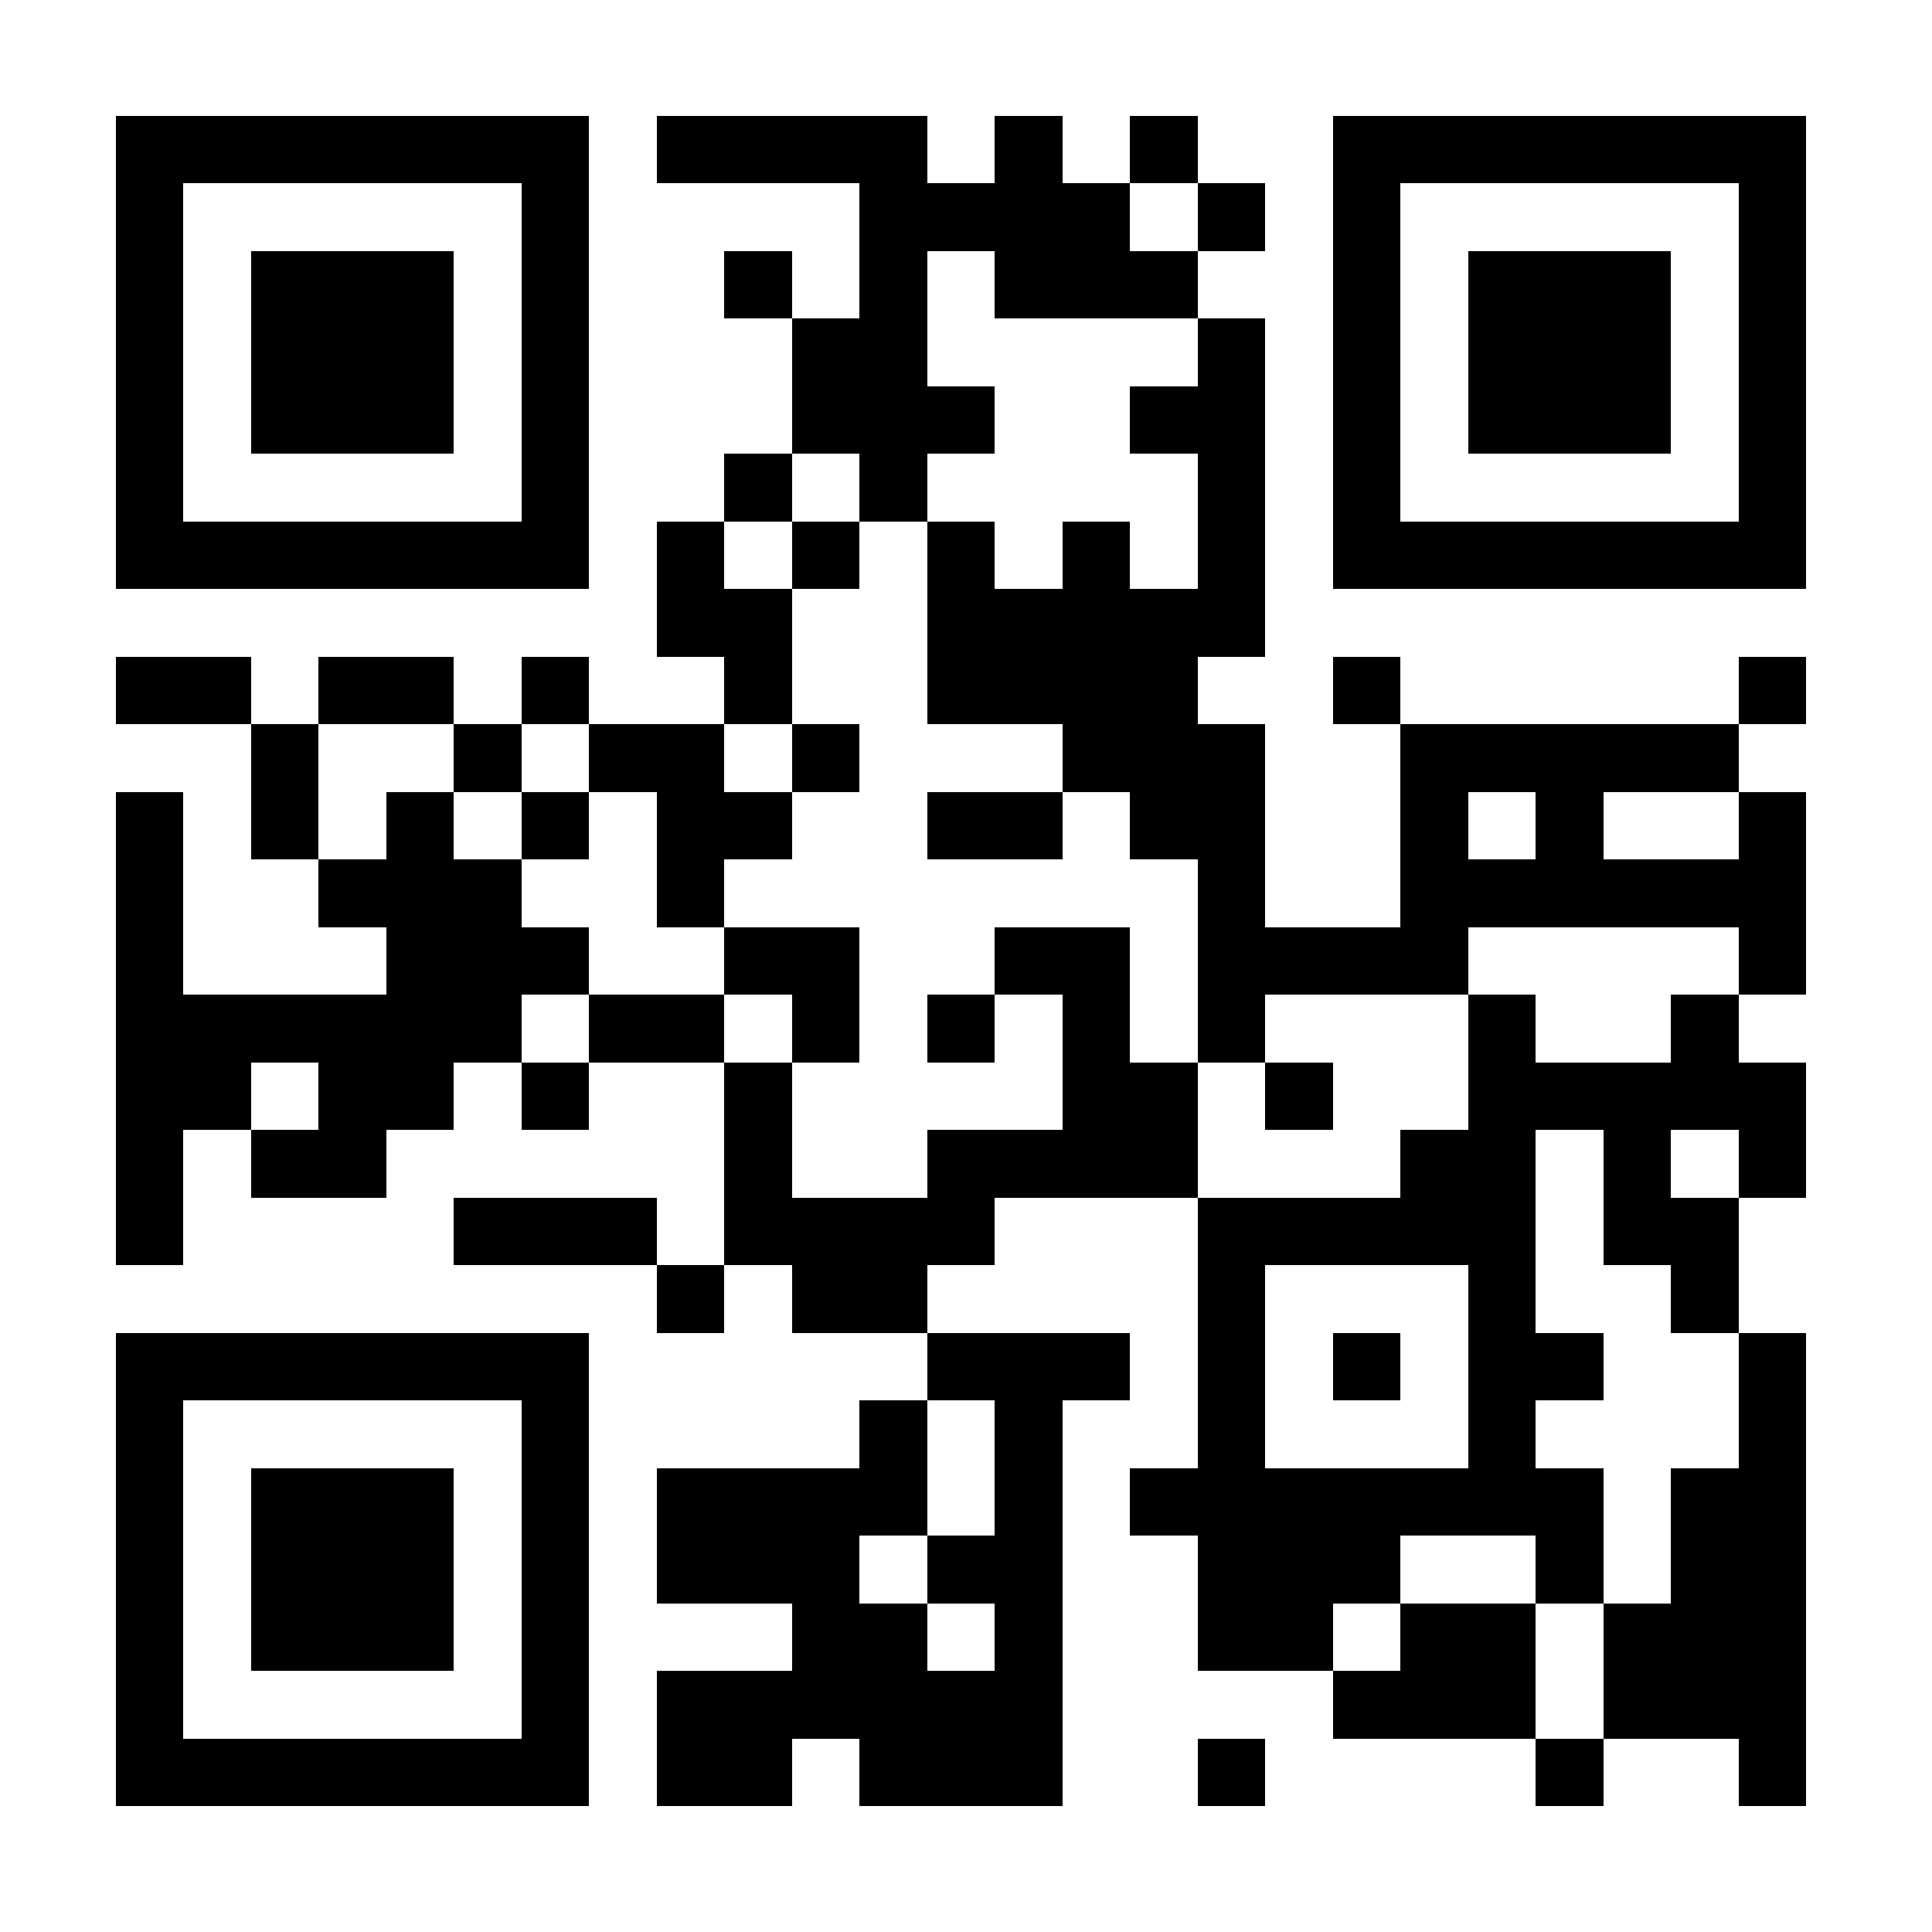
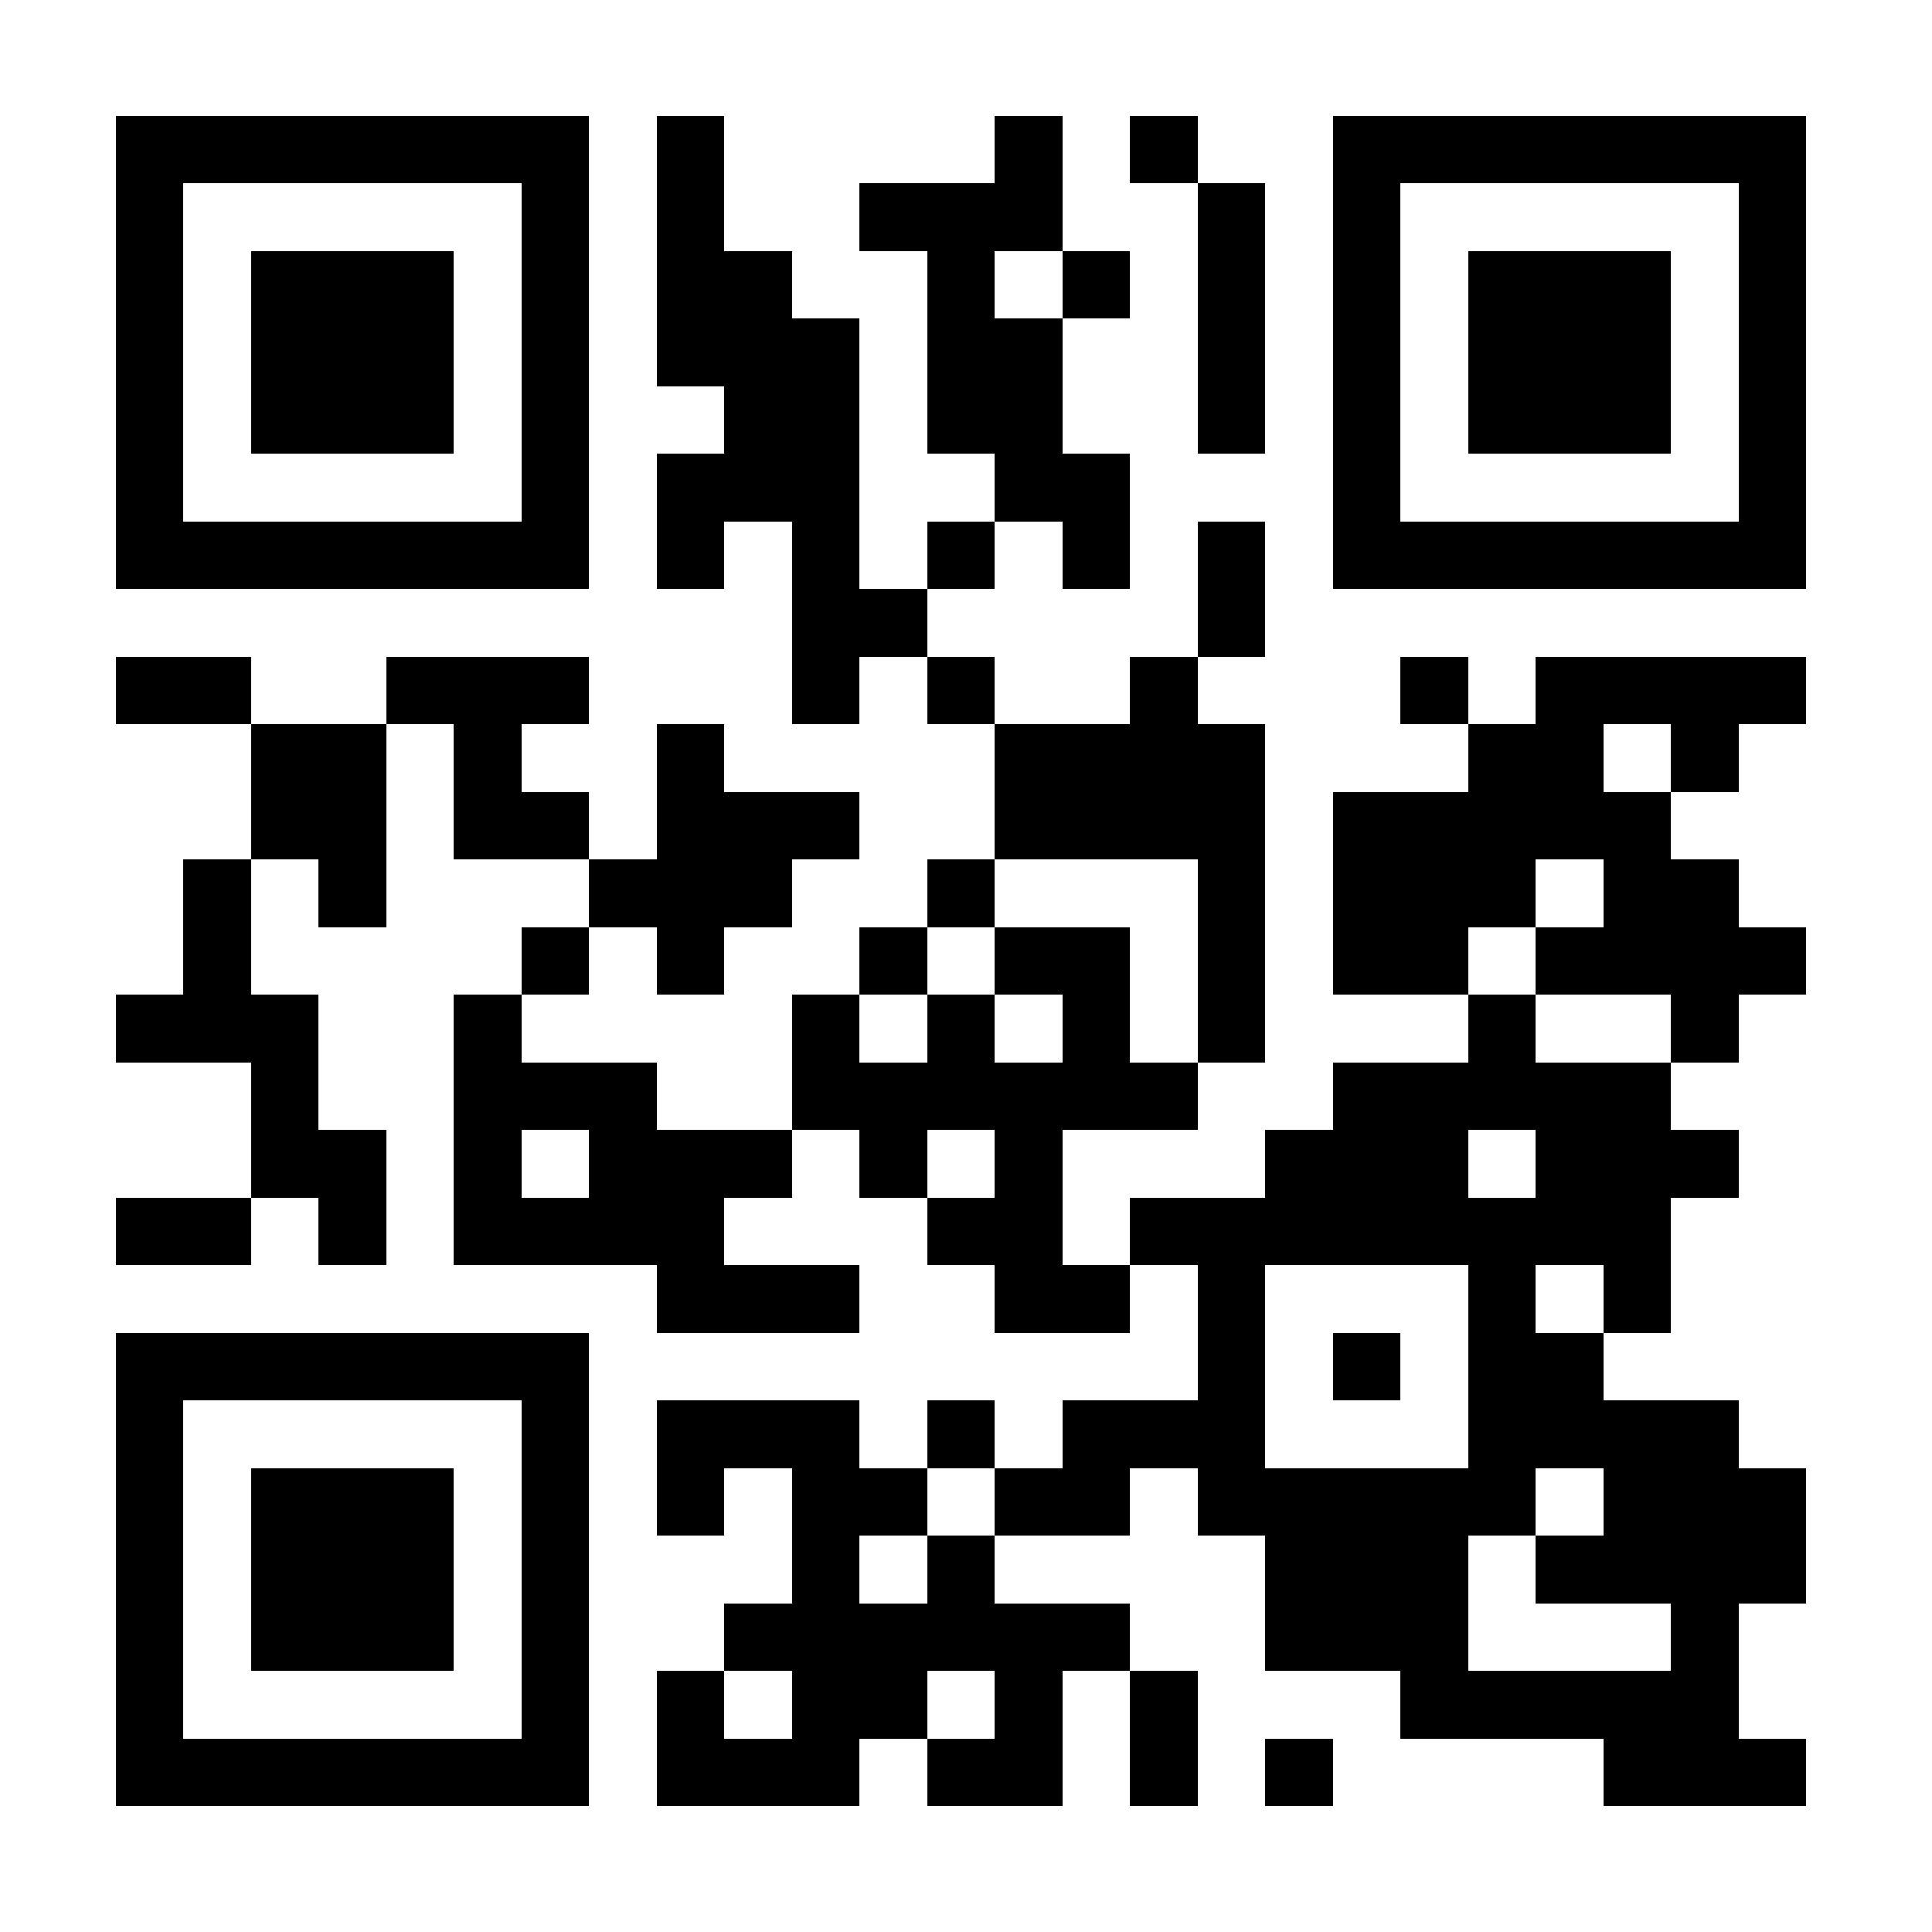
<svg xmlns="http://www.w3.org/2000/svg" version="1.1" baseProfile="tiny" width="200" height="200">
  <rect shape-rendering="optimizeSpeed" x="0" y="0" width="200" height="200" fill="white" />
  <rect shape-rendering="optimizeSpeed" x="12" y="12" width="7" height="7" fill="black" />
  <rect shape-rendering="optimizeSpeed" x="19" y="12" width="7" height="7" fill="black" />
  <rect shape-rendering="optimizeSpeed" x="26" y="12" width="7" height="7" fill="black" />
  <rect shape-rendering="optimizeSpeed" x="33" y="12" width="7" height="7" fill="black" />
  <rect shape-rendering="optimizeSpeed" x="40" y="12" width="7" height="7" fill="black" />
  <rect shape-rendering="optimizeSpeed" x="47" y="12" width="7" height="7" fill="black" />
  <rect shape-rendering="optimizeSpeed" x="54" y="12" width="7" height="7" fill="black" />
  <rect shape-rendering="optimizeSpeed" x="68" y="12" width="7" height="7" fill="black" />
-   <rect shape-rendering="optimizeSpeed" x="75" y="12" width="7" height="7" fill="black" />
-   <rect shape-rendering="optimizeSpeed" x="82" y="12" width="7" height="7" fill="black" />
-   <rect shape-rendering="optimizeSpeed" x="89" y="12" width="7" height="7" fill="black" />
  <rect shape-rendering="optimizeSpeed" x="103" y="12" width="7" height="7" fill="black" />
  <rect shape-rendering="optimizeSpeed" x="117" y="12" width="7" height="7" fill="black" />
  <rect shape-rendering="optimizeSpeed" x="138" y="12" width="7" height="7" fill="black" />
  <rect shape-rendering="optimizeSpeed" x="145" y="12" width="7" height="7" fill="black" />
  <rect shape-rendering="optimizeSpeed" x="152" y="12" width="7" height="7" fill="black" />
  <rect shape-rendering="optimizeSpeed" x="159" y="12" width="7" height="7" fill="black" />
  <rect shape-rendering="optimizeSpeed" x="166" y="12" width="7" height="7" fill="black" />
  <rect shape-rendering="optimizeSpeed" x="173" y="12" width="7" height="7" fill="black" />
  <rect shape-rendering="optimizeSpeed" x="180" y="12" width="7" height="7" fill="black" />
  <rect shape-rendering="optimizeSpeed" x="12" y="19" width="7" height="7" fill="black" />
  <rect shape-rendering="optimizeSpeed" x="54" y="19" width="7" height="7" fill="black" />
+   <rect shape-rendering="optimizeSpeed" x="68" y="19" width="7" height="7" fill="black" />
  <rect shape-rendering="optimizeSpeed" x="89" y="19" width="7" height="7" fill="black" />
  <rect shape-rendering="optimizeSpeed" x="96" y="19" width="7" height="7" fill="black" />
  <rect shape-rendering="optimizeSpeed" x="103" y="19" width="7" height="7" fill="black" />
-   <rect shape-rendering="optimizeSpeed" x="110" y="19" width="7" height="7" fill="black" />
  <rect shape-rendering="optimizeSpeed" x="124" y="19" width="7" height="7" fill="black" />
  <rect shape-rendering="optimizeSpeed" x="138" y="19" width="7" height="7" fill="black" />
  <rect shape-rendering="optimizeSpeed" x="180" y="19" width="7" height="7" fill="black" />
  <rect shape-rendering="optimizeSpeed" x="12" y="26" width="7" height="7" fill="black" />
  <rect shape-rendering="optimizeSpeed" x="26" y="26" width="7" height="7" fill="black" />
  <rect shape-rendering="optimizeSpeed" x="33" y="26" width="7" height="7" fill="black" />
  <rect shape-rendering="optimizeSpeed" x="40" y="26" width="7" height="7" fill="black" />
  <rect shape-rendering="optimizeSpeed" x="54" y="26" width="7" height="7" fill="black" />
+   <rect shape-rendering="optimizeSpeed" x="68" y="26" width="7" height="7" fill="black" />
  <rect shape-rendering="optimizeSpeed" x="75" y="26" width="7" height="7" fill="black" />
-   <rect shape-rendering="optimizeSpeed" x="89" y="26" width="7" height="7" fill="black" />
-   <rect shape-rendering="optimizeSpeed" x="103" y="26" width="7" height="7" fill="black" />
+   <rect shape-rendering="optimizeSpeed" x="96" y="26" width="7" height="7" fill="black" />
  <rect shape-rendering="optimizeSpeed" x="110" y="26" width="7" height="7" fill="black" />
-   <rect shape-rendering="optimizeSpeed" x="117" y="26" width="7" height="7" fill="black" />
+   <rect shape-rendering="optimizeSpeed" x="124" y="26" width="7" height="7" fill="black" />
  <rect shape-rendering="optimizeSpeed" x="138" y="26" width="7" height="7" fill="black" />
  <rect shape-rendering="optimizeSpeed" x="152" y="26" width="7" height="7" fill="black" />
  <rect shape-rendering="optimizeSpeed" x="159" y="26" width="7" height="7" fill="black" />
  <rect shape-rendering="optimizeSpeed" x="166" y="26" width="7" height="7" fill="black" />
  <rect shape-rendering="optimizeSpeed" x="180" y="26" width="7" height="7" fill="black" />
  <rect shape-rendering="optimizeSpeed" x="12" y="33" width="7" height="7" fill="black" />
  <rect shape-rendering="optimizeSpeed" x="26" y="33" width="7" height="7" fill="black" />
  <rect shape-rendering="optimizeSpeed" x="33" y="33" width="7" height="7" fill="black" />
  <rect shape-rendering="optimizeSpeed" x="40" y="33" width="7" height="7" fill="black" />
  <rect shape-rendering="optimizeSpeed" x="54" y="33" width="7" height="7" fill="black" />
+   <rect shape-rendering="optimizeSpeed" x="68" y="33" width="7" height="7" fill="black" />
+   <rect shape-rendering="optimizeSpeed" x="75" y="33" width="7" height="7" fill="black" />
  <rect shape-rendering="optimizeSpeed" x="82" y="33" width="7" height="7" fill="black" />
-   <rect shape-rendering="optimizeSpeed" x="89" y="33" width="7" height="7" fill="black" />
+   <rect shape-rendering="optimizeSpeed" x="96" y="33" width="7" height="7" fill="black" />
+   <rect shape-rendering="optimizeSpeed" x="103" y="33" width="7" height="7" fill="black" />
  <rect shape-rendering="optimizeSpeed" x="124" y="33" width="7" height="7" fill="black" />
  <rect shape-rendering="optimizeSpeed" x="138" y="33" width="7" height="7" fill="black" />
  <rect shape-rendering="optimizeSpeed" x="152" y="33" width="7" height="7" fill="black" />
  <rect shape-rendering="optimizeSpeed" x="159" y="33" width="7" height="7" fill="black" />
  <rect shape-rendering="optimizeSpeed" x="166" y="33" width="7" height="7" fill="black" />
  <rect shape-rendering="optimizeSpeed" x="180" y="33" width="7" height="7" fill="black" />
  <rect shape-rendering="optimizeSpeed" x="12" y="40" width="7" height="7" fill="black" />
  <rect shape-rendering="optimizeSpeed" x="26" y="40" width="7" height="7" fill="black" />
  <rect shape-rendering="optimizeSpeed" x="33" y="40" width="7" height="7" fill="black" />
  <rect shape-rendering="optimizeSpeed" x="40" y="40" width="7" height="7" fill="black" />
  <rect shape-rendering="optimizeSpeed" x="54" y="40" width="7" height="7" fill="black" />
+   <rect shape-rendering="optimizeSpeed" x="75" y="40" width="7" height="7" fill="black" />
  <rect shape-rendering="optimizeSpeed" x="82" y="40" width="7" height="7" fill="black" />
-   <rect shape-rendering="optimizeSpeed" x="89" y="40" width="7" height="7" fill="black" />
  <rect shape-rendering="optimizeSpeed" x="96" y="40" width="7" height="7" fill="black" />
-   <rect shape-rendering="optimizeSpeed" x="117" y="40" width="7" height="7" fill="black" />
+   <rect shape-rendering="optimizeSpeed" x="103" y="40" width="7" height="7" fill="black" />
  <rect shape-rendering="optimizeSpeed" x="124" y="40" width="7" height="7" fill="black" />
  <rect shape-rendering="optimizeSpeed" x="138" y="40" width="7" height="7" fill="black" />
  <rect shape-rendering="optimizeSpeed" x="152" y="40" width="7" height="7" fill="black" />
  <rect shape-rendering="optimizeSpeed" x="159" y="40" width="7" height="7" fill="black" />
  <rect shape-rendering="optimizeSpeed" x="166" y="40" width="7" height="7" fill="black" />
  <rect shape-rendering="optimizeSpeed" x="180" y="40" width="7" height="7" fill="black" />
  <rect shape-rendering="optimizeSpeed" x="12" y="47" width="7" height="7" fill="black" />
  <rect shape-rendering="optimizeSpeed" x="54" y="47" width="7" height="7" fill="black" />
+   <rect shape-rendering="optimizeSpeed" x="68" y="47" width="7" height="7" fill="black" />
  <rect shape-rendering="optimizeSpeed" x="75" y="47" width="7" height="7" fill="black" />
-   <rect shape-rendering="optimizeSpeed" x="89" y="47" width="7" height="7" fill="black" />
-   <rect shape-rendering="optimizeSpeed" x="124" y="47" width="7" height="7" fill="black" />
+   <rect shape-rendering="optimizeSpeed" x="82" y="47" width="7" height="7" fill="black" />
+   <rect shape-rendering="optimizeSpeed" x="103" y="47" width="7" height="7" fill="black" />
+   <rect shape-rendering="optimizeSpeed" x="110" y="47" width="7" height="7" fill="black" />
  <rect shape-rendering="optimizeSpeed" x="138" y="47" width="7" height="7" fill="black" />
  <rect shape-rendering="optimizeSpeed" x="180" y="47" width="7" height="7" fill="black" />
  <rect shape-rendering="optimizeSpeed" x="12" y="54" width="7" height="7" fill="black" />
  <rect shape-rendering="optimizeSpeed" x="19" y="54" width="7" height="7" fill="black" />
  <rect shape-rendering="optimizeSpeed" x="26" y="54" width="7" height="7" fill="black" />
  <rect shape-rendering="optimizeSpeed" x="33" y="54" width="7" height="7" fill="black" />
  <rect shape-rendering="optimizeSpeed" x="40" y="54" width="7" height="7" fill="black" />
  <rect shape-rendering="optimizeSpeed" x="47" y="54" width="7" height="7" fill="black" />
  <rect shape-rendering="optimizeSpeed" x="54" y="54" width="7" height="7" fill="black" />
  <rect shape-rendering="optimizeSpeed" x="68" y="54" width="7" height="7" fill="black" />
  <rect shape-rendering="optimizeSpeed" x="82" y="54" width="7" height="7" fill="black" />
  <rect shape-rendering="optimizeSpeed" x="96" y="54" width="7" height="7" fill="black" />
  <rect shape-rendering="optimizeSpeed" x="110" y="54" width="7" height="7" fill="black" />
  <rect shape-rendering="optimizeSpeed" x="124" y="54" width="7" height="7" fill="black" />
  <rect shape-rendering="optimizeSpeed" x="138" y="54" width="7" height="7" fill="black" />
  <rect shape-rendering="optimizeSpeed" x="145" y="54" width="7" height="7" fill="black" />
  <rect shape-rendering="optimizeSpeed" x="152" y="54" width="7" height="7" fill="black" />
  <rect shape-rendering="optimizeSpeed" x="159" y="54" width="7" height="7" fill="black" />
  <rect shape-rendering="optimizeSpeed" x="166" y="54" width="7" height="7" fill="black" />
  <rect shape-rendering="optimizeSpeed" x="173" y="54" width="7" height="7" fill="black" />
  <rect shape-rendering="optimizeSpeed" x="180" y="54" width="7" height="7" fill="black" />
-   <rect shape-rendering="optimizeSpeed" x="68" y="61" width="7" height="7" fill="black" />
-   <rect shape-rendering="optimizeSpeed" x="75" y="61" width="7" height="7" fill="black" />
-   <rect shape-rendering="optimizeSpeed" x="96" y="61" width="7" height="7" fill="black" />
-   <rect shape-rendering="optimizeSpeed" x="103" y="61" width="7" height="7" fill="black" />
-   <rect shape-rendering="optimizeSpeed" x="110" y="61" width="7" height="7" fill="black" />
-   <rect shape-rendering="optimizeSpeed" x="117" y="61" width="7" height="7" fill="black" />
+   <rect shape-rendering="optimizeSpeed" x="82" y="61" width="7" height="7" fill="black" />
+   <rect shape-rendering="optimizeSpeed" x="89" y="61" width="7" height="7" fill="black" />
  <rect shape-rendering="optimizeSpeed" x="124" y="61" width="7" height="7" fill="black" />
  <rect shape-rendering="optimizeSpeed" x="12" y="68" width="7" height="7" fill="black" />
  <rect shape-rendering="optimizeSpeed" x="19" y="68" width="7" height="7" fill="black" />
-   <rect shape-rendering="optimizeSpeed" x="33" y="68" width="7" height="7" fill="black" />
  <rect shape-rendering="optimizeSpeed" x="40" y="68" width="7" height="7" fill="black" />
+   <rect shape-rendering="optimizeSpeed" x="47" y="68" width="7" height="7" fill="black" />
  <rect shape-rendering="optimizeSpeed" x="54" y="68" width="7" height="7" fill="black" />
-   <rect shape-rendering="optimizeSpeed" x="75" y="68" width="7" height="7" fill="black" />
+   <rect shape-rendering="optimizeSpeed" x="82" y="68" width="7" height="7" fill="black" />
  <rect shape-rendering="optimizeSpeed" x="96" y="68" width="7" height="7" fill="black" />
-   <rect shape-rendering="optimizeSpeed" x="103" y="68" width="7" height="7" fill="black" />
-   <rect shape-rendering="optimizeSpeed" x="110" y="68" width="7" height="7" fill="black" />
  <rect shape-rendering="optimizeSpeed" x="117" y="68" width="7" height="7" fill="black" />
-   <rect shape-rendering="optimizeSpeed" x="138" y="68" width="7" height="7" fill="black" />
+   <rect shape-rendering="optimizeSpeed" x="145" y="68" width="7" height="7" fill="black" />
+   <rect shape-rendering="optimizeSpeed" x="159" y="68" width="7" height="7" fill="black" />
+   <rect shape-rendering="optimizeSpeed" x="166" y="68" width="7" height="7" fill="black" />
+   <rect shape-rendering="optimizeSpeed" x="173" y="68" width="7" height="7" fill="black" />
  <rect shape-rendering="optimizeSpeed" x="180" y="68" width="7" height="7" fill="black" />
  <rect shape-rendering="optimizeSpeed" x="26" y="75" width="7" height="7" fill="black" />
+   <rect shape-rendering="optimizeSpeed" x="33" y="75" width="7" height="7" fill="black" />
  <rect shape-rendering="optimizeSpeed" x="47" y="75" width="7" height="7" fill="black" />
-   <rect shape-rendering="optimizeSpeed" x="61" y="75" width="7" height="7" fill="black" />
  <rect shape-rendering="optimizeSpeed" x="68" y="75" width="7" height="7" fill="black" />
-   <rect shape-rendering="optimizeSpeed" x="82" y="75" width="7" height="7" fill="black" />
+   <rect shape-rendering="optimizeSpeed" x="103" y="75" width="7" height="7" fill="black" />
  <rect shape-rendering="optimizeSpeed" x="110" y="75" width="7" height="7" fill="black" />
  <rect shape-rendering="optimizeSpeed" x="117" y="75" width="7" height="7" fill="black" />
  <rect shape-rendering="optimizeSpeed" x="124" y="75" width="7" height="7" fill="black" />
-   <rect shape-rendering="optimizeSpeed" x="145" y="75" width="7" height="7" fill="black" />
  <rect shape-rendering="optimizeSpeed" x="152" y="75" width="7" height="7" fill="black" />
  <rect shape-rendering="optimizeSpeed" x="159" y="75" width="7" height="7" fill="black" />
-   <rect shape-rendering="optimizeSpeed" x="166" y="75" width="7" height="7" fill="black" />
  <rect shape-rendering="optimizeSpeed" x="173" y="75" width="7" height="7" fill="black" />
-   <rect shape-rendering="optimizeSpeed" x="12" y="82" width="7" height="7" fill="black" />
  <rect shape-rendering="optimizeSpeed" x="26" y="82" width="7" height="7" fill="black" />
-   <rect shape-rendering="optimizeSpeed" x="40" y="82" width="7" height="7" fill="black" />
+   <rect shape-rendering="optimizeSpeed" x="33" y="82" width="7" height="7" fill="black" />
+   <rect shape-rendering="optimizeSpeed" x="47" y="82" width="7" height="7" fill="black" />
  <rect shape-rendering="optimizeSpeed" x="54" y="82" width="7" height="7" fill="black" />
  <rect shape-rendering="optimizeSpeed" x="68" y="82" width="7" height="7" fill="black" />
  <rect shape-rendering="optimizeSpeed" x="75" y="82" width="7" height="7" fill="black" />
-   <rect shape-rendering="optimizeSpeed" x="96" y="82" width="7" height="7" fill="black" />
+   <rect shape-rendering="optimizeSpeed" x="82" y="82" width="7" height="7" fill="black" />
  <rect shape-rendering="optimizeSpeed" x="103" y="82" width="7" height="7" fill="black" />
+   <rect shape-rendering="optimizeSpeed" x="110" y="82" width="7" height="7" fill="black" />
  <rect shape-rendering="optimizeSpeed" x="117" y="82" width="7" height="7" fill="black" />
  <rect shape-rendering="optimizeSpeed" x="124" y="82" width="7" height="7" fill="black" />
+   <rect shape-rendering="optimizeSpeed" x="138" y="82" width="7" height="7" fill="black" />
  <rect shape-rendering="optimizeSpeed" x="145" y="82" width="7" height="7" fill="black" />
+   <rect shape-rendering="optimizeSpeed" x="152" y="82" width="7" height="7" fill="black" />
  <rect shape-rendering="optimizeSpeed" x="159" y="82" width="7" height="7" fill="black" />
-   <rect shape-rendering="optimizeSpeed" x="180" y="82" width="7" height="7" fill="black" />
-   <rect shape-rendering="optimizeSpeed" x="12" y="89" width="7" height="7" fill="black" />
+   <rect shape-rendering="optimizeSpeed" x="166" y="82" width="7" height="7" fill="black" />
+   <rect shape-rendering="optimizeSpeed" x="19" y="89" width="7" height="7" fill="black" />
  <rect shape-rendering="optimizeSpeed" x="33" y="89" width="7" height="7" fill="black" />
-   <rect shape-rendering="optimizeSpeed" x="40" y="89" width="7" height="7" fill="black" />
-   <rect shape-rendering="optimizeSpeed" x="47" y="89" width="7" height="7" fill="black" />
+   <rect shape-rendering="optimizeSpeed" x="61" y="89" width="7" height="7" fill="black" />
  <rect shape-rendering="optimizeSpeed" x="68" y="89" width="7" height="7" fill="black" />
+   <rect shape-rendering="optimizeSpeed" x="75" y="89" width="7" height="7" fill="black" />
+   <rect shape-rendering="optimizeSpeed" x="96" y="89" width="7" height="7" fill="black" />
  <rect shape-rendering="optimizeSpeed" x="124" y="89" width="7" height="7" fill="black" />
+   <rect shape-rendering="optimizeSpeed" x="138" y="89" width="7" height="7" fill="black" />
  <rect shape-rendering="optimizeSpeed" x="145" y="89" width="7" height="7" fill="black" />
  <rect shape-rendering="optimizeSpeed" x="152" y="89" width="7" height="7" fill="black" />
-   <rect shape-rendering="optimizeSpeed" x="159" y="89" width="7" height="7" fill="black" />
  <rect shape-rendering="optimizeSpeed" x="166" y="89" width="7" height="7" fill="black" />
  <rect shape-rendering="optimizeSpeed" x="173" y="89" width="7" height="7" fill="black" />
-   <rect shape-rendering="optimizeSpeed" x="180" y="89" width="7" height="7" fill="black" />
-   <rect shape-rendering="optimizeSpeed" x="12" y="96" width="7" height="7" fill="black" />
-   <rect shape-rendering="optimizeSpeed" x="40" y="96" width="7" height="7" fill="black" />
-   <rect shape-rendering="optimizeSpeed" x="47" y="96" width="7" height="7" fill="black" />
+   <rect shape-rendering="optimizeSpeed" x="19" y="96" width="7" height="7" fill="black" />
  <rect shape-rendering="optimizeSpeed" x="54" y="96" width="7" height="7" fill="black" />
-   <rect shape-rendering="optimizeSpeed" x="75" y="96" width="7" height="7" fill="black" />
-   <rect shape-rendering="optimizeSpeed" x="82" y="96" width="7" height="7" fill="black" />
+   <rect shape-rendering="optimizeSpeed" x="68" y="96" width="7" height="7" fill="black" />
+   <rect shape-rendering="optimizeSpeed" x="89" y="96" width="7" height="7" fill="black" />
  <rect shape-rendering="optimizeSpeed" x="103" y="96" width="7" height="7" fill="black" />
  <rect shape-rendering="optimizeSpeed" x="110" y="96" width="7" height="7" fill="black" />
  <rect shape-rendering="optimizeSpeed" x="124" y="96" width="7" height="7" fill="black" />
-   <rect shape-rendering="optimizeSpeed" x="131" y="96" width="7" height="7" fill="black" />
  <rect shape-rendering="optimizeSpeed" x="138" y="96" width="7" height="7" fill="black" />
  <rect shape-rendering="optimizeSpeed" x="145" y="96" width="7" height="7" fill="black" />
+   <rect shape-rendering="optimizeSpeed" x="159" y="96" width="7" height="7" fill="black" />
+   <rect shape-rendering="optimizeSpeed" x="166" y="96" width="7" height="7" fill="black" />
+   <rect shape-rendering="optimizeSpeed" x="173" y="96" width="7" height="7" fill="black" />
  <rect shape-rendering="optimizeSpeed" x="180" y="96" width="7" height="7" fill="black" />
  <rect shape-rendering="optimizeSpeed" x="12" y="103" width="7" height="7" fill="black" />
  <rect shape-rendering="optimizeSpeed" x="19" y="103" width="7" height="7" fill="black" />
  <rect shape-rendering="optimizeSpeed" x="26" y="103" width="7" height="7" fill="black" />
-   <rect shape-rendering="optimizeSpeed" x="33" y="103" width="7" height="7" fill="black" />
-   <rect shape-rendering="optimizeSpeed" x="40" y="103" width="7" height="7" fill="black" />
  <rect shape-rendering="optimizeSpeed" x="47" y="103" width="7" height="7" fill="black" />
-   <rect shape-rendering="optimizeSpeed" x="61" y="103" width="7" height="7" fill="black" />
-   <rect shape-rendering="optimizeSpeed" x="68" y="103" width="7" height="7" fill="black" />
  <rect shape-rendering="optimizeSpeed" x="82" y="103" width="7" height="7" fill="black" />
  <rect shape-rendering="optimizeSpeed" x="96" y="103" width="7" height="7" fill="black" />
  <rect shape-rendering="optimizeSpeed" x="110" y="103" width="7" height="7" fill="black" />
  <rect shape-rendering="optimizeSpeed" x="124" y="103" width="7" height="7" fill="black" />
  <rect shape-rendering="optimizeSpeed" x="152" y="103" width="7" height="7" fill="black" />
  <rect shape-rendering="optimizeSpeed" x="173" y="103" width="7" height="7" fill="black" />
-   <rect shape-rendering="optimizeSpeed" x="12" y="110" width="7" height="7" fill="black" />
-   <rect shape-rendering="optimizeSpeed" x="19" y="110" width="7" height="7" fill="black" />
-   <rect shape-rendering="optimizeSpeed" x="33" y="110" width="7" height="7" fill="black" />
-   <rect shape-rendering="optimizeSpeed" x="40" y="110" width="7" height="7" fill="black" />
+   <rect shape-rendering="optimizeSpeed" x="26" y="110" width="7" height="7" fill="black" />
+   <rect shape-rendering="optimizeSpeed" x="47" y="110" width="7" height="7" fill="black" />
  <rect shape-rendering="optimizeSpeed" x="54" y="110" width="7" height="7" fill="black" />
-   <rect shape-rendering="optimizeSpeed" x="75" y="110" width="7" height="7" fill="black" />
+   <rect shape-rendering="optimizeSpeed" x="61" y="110" width="7" height="7" fill="black" />
+   <rect shape-rendering="optimizeSpeed" x="82" y="110" width="7" height="7" fill="black" />
+   <rect shape-rendering="optimizeSpeed" x="89" y="110" width="7" height="7" fill="black" />
+   <rect shape-rendering="optimizeSpeed" x="96" y="110" width="7" height="7" fill="black" />
+   <rect shape-rendering="optimizeSpeed" x="103" y="110" width="7" height="7" fill="black" />
  <rect shape-rendering="optimizeSpeed" x="110" y="110" width="7" height="7" fill="black" />
  <rect shape-rendering="optimizeSpeed" x="117" y="110" width="7" height="7" fill="black" />
-   <rect shape-rendering="optimizeSpeed" x="131" y="110" width="7" height="7" fill="black" />
+   <rect shape-rendering="optimizeSpeed" x="138" y="110" width="7" height="7" fill="black" />
+   <rect shape-rendering="optimizeSpeed" x="145" y="110" width="7" height="7" fill="black" />
  <rect shape-rendering="optimizeSpeed" x="152" y="110" width="7" height="7" fill="black" />
  <rect shape-rendering="optimizeSpeed" x="159" y="110" width="7" height="7" fill="black" />
  <rect shape-rendering="optimizeSpeed" x="166" y="110" width="7" height="7" fill="black" />
-   <rect shape-rendering="optimizeSpeed" x="173" y="110" width="7" height="7" fill="black" />
-   <rect shape-rendering="optimizeSpeed" x="180" y="110" width="7" height="7" fill="black" />
-   <rect shape-rendering="optimizeSpeed" x="12" y="117" width="7" height="7" fill="black" />
  <rect shape-rendering="optimizeSpeed" x="26" y="117" width="7" height="7" fill="black" />
  <rect shape-rendering="optimizeSpeed" x="33" y="117" width="7" height="7" fill="black" />
+   <rect shape-rendering="optimizeSpeed" x="47" y="117" width="7" height="7" fill="black" />
+   <rect shape-rendering="optimizeSpeed" x="61" y="117" width="7" height="7" fill="black" />
+   <rect shape-rendering="optimizeSpeed" x="68" y="117" width="7" height="7" fill="black" />
  <rect shape-rendering="optimizeSpeed" x="75" y="117" width="7" height="7" fill="black" />
-   <rect shape-rendering="optimizeSpeed" x="96" y="117" width="7" height="7" fill="black" />
+   <rect shape-rendering="optimizeSpeed" x="89" y="117" width="7" height="7" fill="black" />
  <rect shape-rendering="optimizeSpeed" x="103" y="117" width="7" height="7" fill="black" />
-   <rect shape-rendering="optimizeSpeed" x="110" y="117" width="7" height="7" fill="black" />
-   <rect shape-rendering="optimizeSpeed" x="117" y="117" width="7" height="7" fill="black" />
+   <rect shape-rendering="optimizeSpeed" x="131" y="117" width="7" height="7" fill="black" />
+   <rect shape-rendering="optimizeSpeed" x="138" y="117" width="7" height="7" fill="black" />
  <rect shape-rendering="optimizeSpeed" x="145" y="117" width="7" height="7" fill="black" />
-   <rect shape-rendering="optimizeSpeed" x="152" y="117" width="7" height="7" fill="black" />
+   <rect shape-rendering="optimizeSpeed" x="159" y="117" width="7" height="7" fill="black" />
  <rect shape-rendering="optimizeSpeed" x="166" y="117" width="7" height="7" fill="black" />
-   <rect shape-rendering="optimizeSpeed" x="180" y="117" width="7" height="7" fill="black" />
+   <rect shape-rendering="optimizeSpeed" x="173" y="117" width="7" height="7" fill="black" />
  <rect shape-rendering="optimizeSpeed" x="12" y="124" width="7" height="7" fill="black" />
+   <rect shape-rendering="optimizeSpeed" x="19" y="124" width="7" height="7" fill="black" />
+   <rect shape-rendering="optimizeSpeed" x="33" y="124" width="7" height="7" fill="black" />
  <rect shape-rendering="optimizeSpeed" x="47" y="124" width="7" height="7" fill="black" />
  <rect shape-rendering="optimizeSpeed" x="54" y="124" width="7" height="7" fill="black" />
  <rect shape-rendering="optimizeSpeed" x="61" y="124" width="7" height="7" fill="black" />
-   <rect shape-rendering="optimizeSpeed" x="75" y="124" width="7" height="7" fill="black" />
-   <rect shape-rendering="optimizeSpeed" x="82" y="124" width="7" height="7" fill="black" />
-   <rect shape-rendering="optimizeSpeed" x="89" y="124" width="7" height="7" fill="black" />
+   <rect shape-rendering="optimizeSpeed" x="68" y="124" width="7" height="7" fill="black" />
  <rect shape-rendering="optimizeSpeed" x="96" y="124" width="7" height="7" fill="black" />
+   <rect shape-rendering="optimizeSpeed" x="103" y="124" width="7" height="7" fill="black" />
+   <rect shape-rendering="optimizeSpeed" x="117" y="124" width="7" height="7" fill="black" />
  <rect shape-rendering="optimizeSpeed" x="124" y="124" width="7" height="7" fill="black" />
  <rect shape-rendering="optimizeSpeed" x="131" y="124" width="7" height="7" fill="black" />
  <rect shape-rendering="optimizeSpeed" x="138" y="124" width="7" height="7" fill="black" />
  <rect shape-rendering="optimizeSpeed" x="145" y="124" width="7" height="7" fill="black" />
  <rect shape-rendering="optimizeSpeed" x="152" y="124" width="7" height="7" fill="black" />
+   <rect shape-rendering="optimizeSpeed" x="159" y="124" width="7" height="7" fill="black" />
  <rect shape-rendering="optimizeSpeed" x="166" y="124" width="7" height="7" fill="black" />
-   <rect shape-rendering="optimizeSpeed" x="173" y="124" width="7" height="7" fill="black" />
  <rect shape-rendering="optimizeSpeed" x="68" y="131" width="7" height="7" fill="black" />
+   <rect shape-rendering="optimizeSpeed" x="75" y="131" width="7" height="7" fill="black" />
  <rect shape-rendering="optimizeSpeed" x="82" y="131" width="7" height="7" fill="black" />
-   <rect shape-rendering="optimizeSpeed" x="89" y="131" width="7" height="7" fill="black" />
+   <rect shape-rendering="optimizeSpeed" x="103" y="131" width="7" height="7" fill="black" />
+   <rect shape-rendering="optimizeSpeed" x="110" y="131" width="7" height="7" fill="black" />
  <rect shape-rendering="optimizeSpeed" x="124" y="131" width="7" height="7" fill="black" />
  <rect shape-rendering="optimizeSpeed" x="152" y="131" width="7" height="7" fill="black" />
-   <rect shape-rendering="optimizeSpeed" x="173" y="131" width="7" height="7" fill="black" />
+   <rect shape-rendering="optimizeSpeed" x="166" y="131" width="7" height="7" fill="black" />
  <rect shape-rendering="optimizeSpeed" x="12" y="138" width="7" height="7" fill="black" />
  <rect shape-rendering="optimizeSpeed" x="19" y="138" width="7" height="7" fill="black" />
  <rect shape-rendering="optimizeSpeed" x="26" y="138" width="7" height="7" fill="black" />
  <rect shape-rendering="optimizeSpeed" x="33" y="138" width="7" height="7" fill="black" />
  <rect shape-rendering="optimizeSpeed" x="40" y="138" width="7" height="7" fill="black" />
  <rect shape-rendering="optimizeSpeed" x="47" y="138" width="7" height="7" fill="black" />
  <rect shape-rendering="optimizeSpeed" x="54" y="138" width="7" height="7" fill="black" />
-   <rect shape-rendering="optimizeSpeed" x="96" y="138" width="7" height="7" fill="black" />
-   <rect shape-rendering="optimizeSpeed" x="103" y="138" width="7" height="7" fill="black" />
-   <rect shape-rendering="optimizeSpeed" x="110" y="138" width="7" height="7" fill="black" />
  <rect shape-rendering="optimizeSpeed" x="124" y="138" width="7" height="7" fill="black" />
  <rect shape-rendering="optimizeSpeed" x="138" y="138" width="7" height="7" fill="black" />
  <rect shape-rendering="optimizeSpeed" x="152" y="138" width="7" height="7" fill="black" />
  <rect shape-rendering="optimizeSpeed" x="159" y="138" width="7" height="7" fill="black" />
-   <rect shape-rendering="optimizeSpeed" x="180" y="138" width="7" height="7" fill="black" />
  <rect shape-rendering="optimizeSpeed" x="12" y="145" width="7" height="7" fill="black" />
  <rect shape-rendering="optimizeSpeed" x="54" y="145" width="7" height="7" fill="black" />
-   <rect shape-rendering="optimizeSpeed" x="89" y="145" width="7" height="7" fill="black" />
-   <rect shape-rendering="optimizeSpeed" x="103" y="145" width="7" height="7" fill="black" />
+   <rect shape-rendering="optimizeSpeed" x="68" y="145" width="7" height="7" fill="black" />
+   <rect shape-rendering="optimizeSpeed" x="75" y="145" width="7" height="7" fill="black" />
+   <rect shape-rendering="optimizeSpeed" x="82" y="145" width="7" height="7" fill="black" />
+   <rect shape-rendering="optimizeSpeed" x="96" y="145" width="7" height="7" fill="black" />
+   <rect shape-rendering="optimizeSpeed" x="110" y="145" width="7" height="7" fill="black" />
+   <rect shape-rendering="optimizeSpeed" x="117" y="145" width="7" height="7" fill="black" />
  <rect shape-rendering="optimizeSpeed" x="124" y="145" width="7" height="7" fill="black" />
  <rect shape-rendering="optimizeSpeed" x="152" y="145" width="7" height="7" fill="black" />
-   <rect shape-rendering="optimizeSpeed" x="180" y="145" width="7" height="7" fill="black" />
+   <rect shape-rendering="optimizeSpeed" x="159" y="145" width="7" height="7" fill="black" />
+   <rect shape-rendering="optimizeSpeed" x="166" y="145" width="7" height="7" fill="black" />
+   <rect shape-rendering="optimizeSpeed" x="173" y="145" width="7" height="7" fill="black" />
  <rect shape-rendering="optimizeSpeed" x="12" y="152" width="7" height="7" fill="black" />
  <rect shape-rendering="optimizeSpeed" x="26" y="152" width="7" height="7" fill="black" />
  <rect shape-rendering="optimizeSpeed" x="33" y="152" width="7" height="7" fill="black" />
  <rect shape-rendering="optimizeSpeed" x="40" y="152" width="7" height="7" fill="black" />
  <rect shape-rendering="optimizeSpeed" x="54" y="152" width="7" height="7" fill="black" />
  <rect shape-rendering="optimizeSpeed" x="68" y="152" width="7" height="7" fill="black" />
-   <rect shape-rendering="optimizeSpeed" x="75" y="152" width="7" height="7" fill="black" />
  <rect shape-rendering="optimizeSpeed" x="82" y="152" width="7" height="7" fill="black" />
  <rect shape-rendering="optimizeSpeed" x="89" y="152" width="7" height="7" fill="black" />
  <rect shape-rendering="optimizeSpeed" x="103" y="152" width="7" height="7" fill="black" />
-   <rect shape-rendering="optimizeSpeed" x="117" y="152" width="7" height="7" fill="black" />
+   <rect shape-rendering="optimizeSpeed" x="110" y="152" width="7" height="7" fill="black" />
  <rect shape-rendering="optimizeSpeed" x="124" y="152" width="7" height="7" fill="black" />
  <rect shape-rendering="optimizeSpeed" x="131" y="152" width="7" height="7" fill="black" />
  <rect shape-rendering="optimizeSpeed" x="138" y="152" width="7" height="7" fill="black" />
  <rect shape-rendering="optimizeSpeed" x="145" y="152" width="7" height="7" fill="black" />
  <rect shape-rendering="optimizeSpeed" x="152" y="152" width="7" height="7" fill="black" />
-   <rect shape-rendering="optimizeSpeed" x="159" y="152" width="7" height="7" fill="black" />
+   <rect shape-rendering="optimizeSpeed" x="166" y="152" width="7" height="7" fill="black" />
  <rect shape-rendering="optimizeSpeed" x="173" y="152" width="7" height="7" fill="black" />
  <rect shape-rendering="optimizeSpeed" x="180" y="152" width="7" height="7" fill="black" />
  <rect shape-rendering="optimizeSpeed" x="12" y="159" width="7" height="7" fill="black" />
  <rect shape-rendering="optimizeSpeed" x="26" y="159" width="7" height="7" fill="black" />
  <rect shape-rendering="optimizeSpeed" x="33" y="159" width="7" height="7" fill="black" />
  <rect shape-rendering="optimizeSpeed" x="40" y="159" width="7" height="7" fill="black" />
  <rect shape-rendering="optimizeSpeed" x="54" y="159" width="7" height="7" fill="black" />
-   <rect shape-rendering="optimizeSpeed" x="68" y="159" width="7" height="7" fill="black" />
-   <rect shape-rendering="optimizeSpeed" x="75" y="159" width="7" height="7" fill="black" />
  <rect shape-rendering="optimizeSpeed" x="82" y="159" width="7" height="7" fill="black" />
  <rect shape-rendering="optimizeSpeed" x="96" y="159" width="7" height="7" fill="black" />
-   <rect shape-rendering="optimizeSpeed" x="103" y="159" width="7" height="7" fill="black" />
-   <rect shape-rendering="optimizeSpeed" x="124" y="159" width="7" height="7" fill="black" />
  <rect shape-rendering="optimizeSpeed" x="131" y="159" width="7" height="7" fill="black" />
  <rect shape-rendering="optimizeSpeed" x="138" y="159" width="7" height="7" fill="black" />
+   <rect shape-rendering="optimizeSpeed" x="145" y="159" width="7" height="7" fill="black" />
  <rect shape-rendering="optimizeSpeed" x="159" y="159" width="7" height="7" fill="black" />
+   <rect shape-rendering="optimizeSpeed" x="166" y="159" width="7" height="7" fill="black" />
  <rect shape-rendering="optimizeSpeed" x="173" y="159" width="7" height="7" fill="black" />
  <rect shape-rendering="optimizeSpeed" x="180" y="159" width="7" height="7" fill="black" />
  <rect shape-rendering="optimizeSpeed" x="12" y="166" width="7" height="7" fill="black" />
  <rect shape-rendering="optimizeSpeed" x="26" y="166" width="7" height="7" fill="black" />
  <rect shape-rendering="optimizeSpeed" x="33" y="166" width="7" height="7" fill="black" />
  <rect shape-rendering="optimizeSpeed" x="40" y="166" width="7" height="7" fill="black" />
  <rect shape-rendering="optimizeSpeed" x="54" y="166" width="7" height="7" fill="black" />
+   <rect shape-rendering="optimizeSpeed" x="75" y="166" width="7" height="7" fill="black" />
  <rect shape-rendering="optimizeSpeed" x="82" y="166" width="7" height="7" fill="black" />
  <rect shape-rendering="optimizeSpeed" x="89" y="166" width="7" height="7" fill="black" />
+   <rect shape-rendering="optimizeSpeed" x="96" y="166" width="7" height="7" fill="black" />
  <rect shape-rendering="optimizeSpeed" x="103" y="166" width="7" height="7" fill="black" />
-   <rect shape-rendering="optimizeSpeed" x="124" y="166" width="7" height="7" fill="black" />
+   <rect shape-rendering="optimizeSpeed" x="110" y="166" width="7" height="7" fill="black" />
  <rect shape-rendering="optimizeSpeed" x="131" y="166" width="7" height="7" fill="black" />
+   <rect shape-rendering="optimizeSpeed" x="138" y="166" width="7" height="7" fill="black" />
  <rect shape-rendering="optimizeSpeed" x="145" y="166" width="7" height="7" fill="black" />
-   <rect shape-rendering="optimizeSpeed" x="152" y="166" width="7" height="7" fill="black" />
-   <rect shape-rendering="optimizeSpeed" x="166" y="166" width="7" height="7" fill="black" />
  <rect shape-rendering="optimizeSpeed" x="173" y="166" width="7" height="7" fill="black" />
-   <rect shape-rendering="optimizeSpeed" x="180" y="166" width="7" height="7" fill="black" />
  <rect shape-rendering="optimizeSpeed" x="12" y="173" width="7" height="7" fill="black" />
  <rect shape-rendering="optimizeSpeed" x="54" y="173" width="7" height="7" fill="black" />
  <rect shape-rendering="optimizeSpeed" x="68" y="173" width="7" height="7" fill="black" />
-   <rect shape-rendering="optimizeSpeed" x="75" y="173" width="7" height="7" fill="black" />
  <rect shape-rendering="optimizeSpeed" x="82" y="173" width="7" height="7" fill="black" />
  <rect shape-rendering="optimizeSpeed" x="89" y="173" width="7" height="7" fill="black" />
-   <rect shape-rendering="optimizeSpeed" x="96" y="173" width="7" height="7" fill="black" />
  <rect shape-rendering="optimizeSpeed" x="103" y="173" width="7" height="7" fill="black" />
-   <rect shape-rendering="optimizeSpeed" x="138" y="173" width="7" height="7" fill="black" />
+   <rect shape-rendering="optimizeSpeed" x="117" y="173" width="7" height="7" fill="black" />
  <rect shape-rendering="optimizeSpeed" x="145" y="173" width="7" height="7" fill="black" />
  <rect shape-rendering="optimizeSpeed" x="152" y="173" width="7" height="7" fill="black" />
+   <rect shape-rendering="optimizeSpeed" x="159" y="173" width="7" height="7" fill="black" />
  <rect shape-rendering="optimizeSpeed" x="166" y="173" width="7" height="7" fill="black" />
  <rect shape-rendering="optimizeSpeed" x="173" y="173" width="7" height="7" fill="black" />
-   <rect shape-rendering="optimizeSpeed" x="180" y="173" width="7" height="7" fill="black" />
  <rect shape-rendering="optimizeSpeed" x="12" y="180" width="7" height="7" fill="black" />
  <rect shape-rendering="optimizeSpeed" x="19" y="180" width="7" height="7" fill="black" />
  <rect shape-rendering="optimizeSpeed" x="26" y="180" width="7" height="7" fill="black" />
  <rect shape-rendering="optimizeSpeed" x="33" y="180" width="7" height="7" fill="black" />
  <rect shape-rendering="optimizeSpeed" x="40" y="180" width="7" height="7" fill="black" />
  <rect shape-rendering="optimizeSpeed" x="47" y="180" width="7" height="7" fill="black" />
  <rect shape-rendering="optimizeSpeed" x="54" y="180" width="7" height="7" fill="black" />
  <rect shape-rendering="optimizeSpeed" x="68" y="180" width="7" height="7" fill="black" />
  <rect shape-rendering="optimizeSpeed" x="75" y="180" width="7" height="7" fill="black" />
-   <rect shape-rendering="optimizeSpeed" x="89" y="180" width="7" height="7" fill="black" />
+   <rect shape-rendering="optimizeSpeed" x="82" y="180" width="7" height="7" fill="black" />
  <rect shape-rendering="optimizeSpeed" x="96" y="180" width="7" height="7" fill="black" />
  <rect shape-rendering="optimizeSpeed" x="103" y="180" width="7" height="7" fill="black" />
-   <rect shape-rendering="optimizeSpeed" x="124" y="180" width="7" height="7" fill="black" />
-   <rect shape-rendering="optimizeSpeed" x="159" y="180" width="7" height="7" fill="black" />
+   <rect shape-rendering="optimizeSpeed" x="117" y="180" width="7" height="7" fill="black" />
+   <rect shape-rendering="optimizeSpeed" x="131" y="180" width="7" height="7" fill="black" />
+   <rect shape-rendering="optimizeSpeed" x="166" y="180" width="7" height="7" fill="black" />
+   <rect shape-rendering="optimizeSpeed" x="173" y="180" width="7" height="7" fill="black" />
  <rect shape-rendering="optimizeSpeed" x="180" y="180" width="7" height="7" fill="black" />
</svg>
